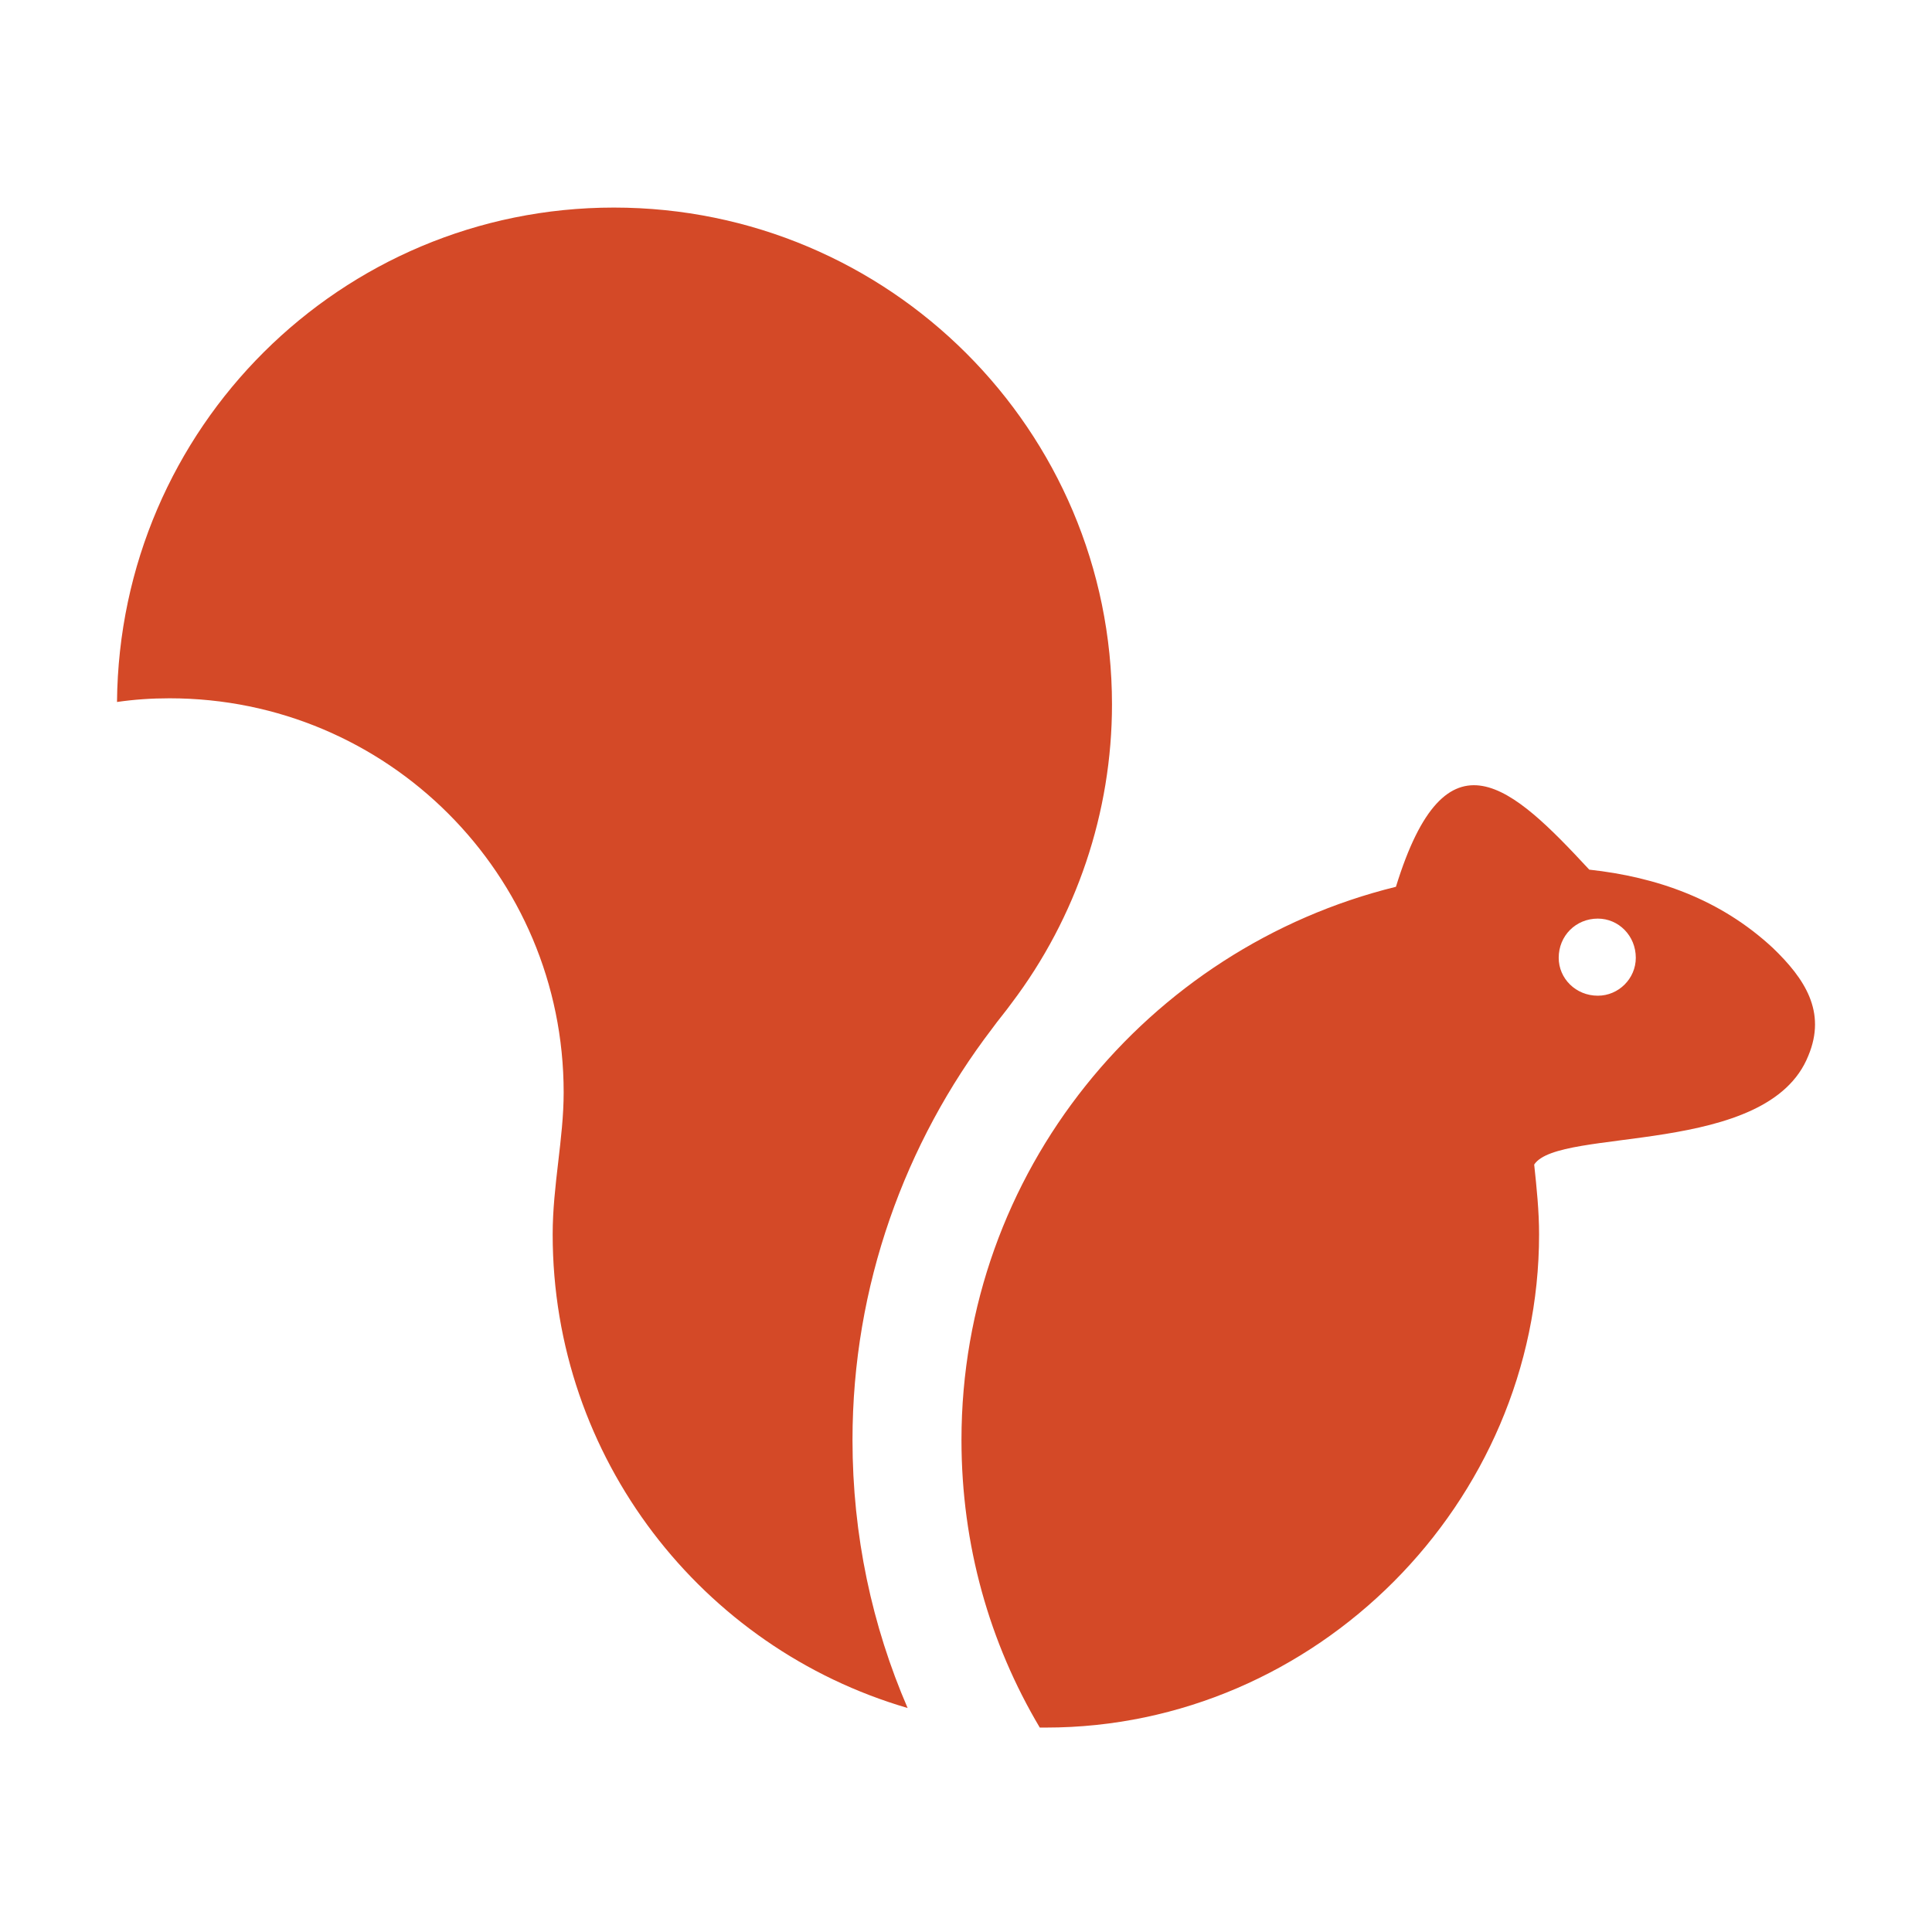
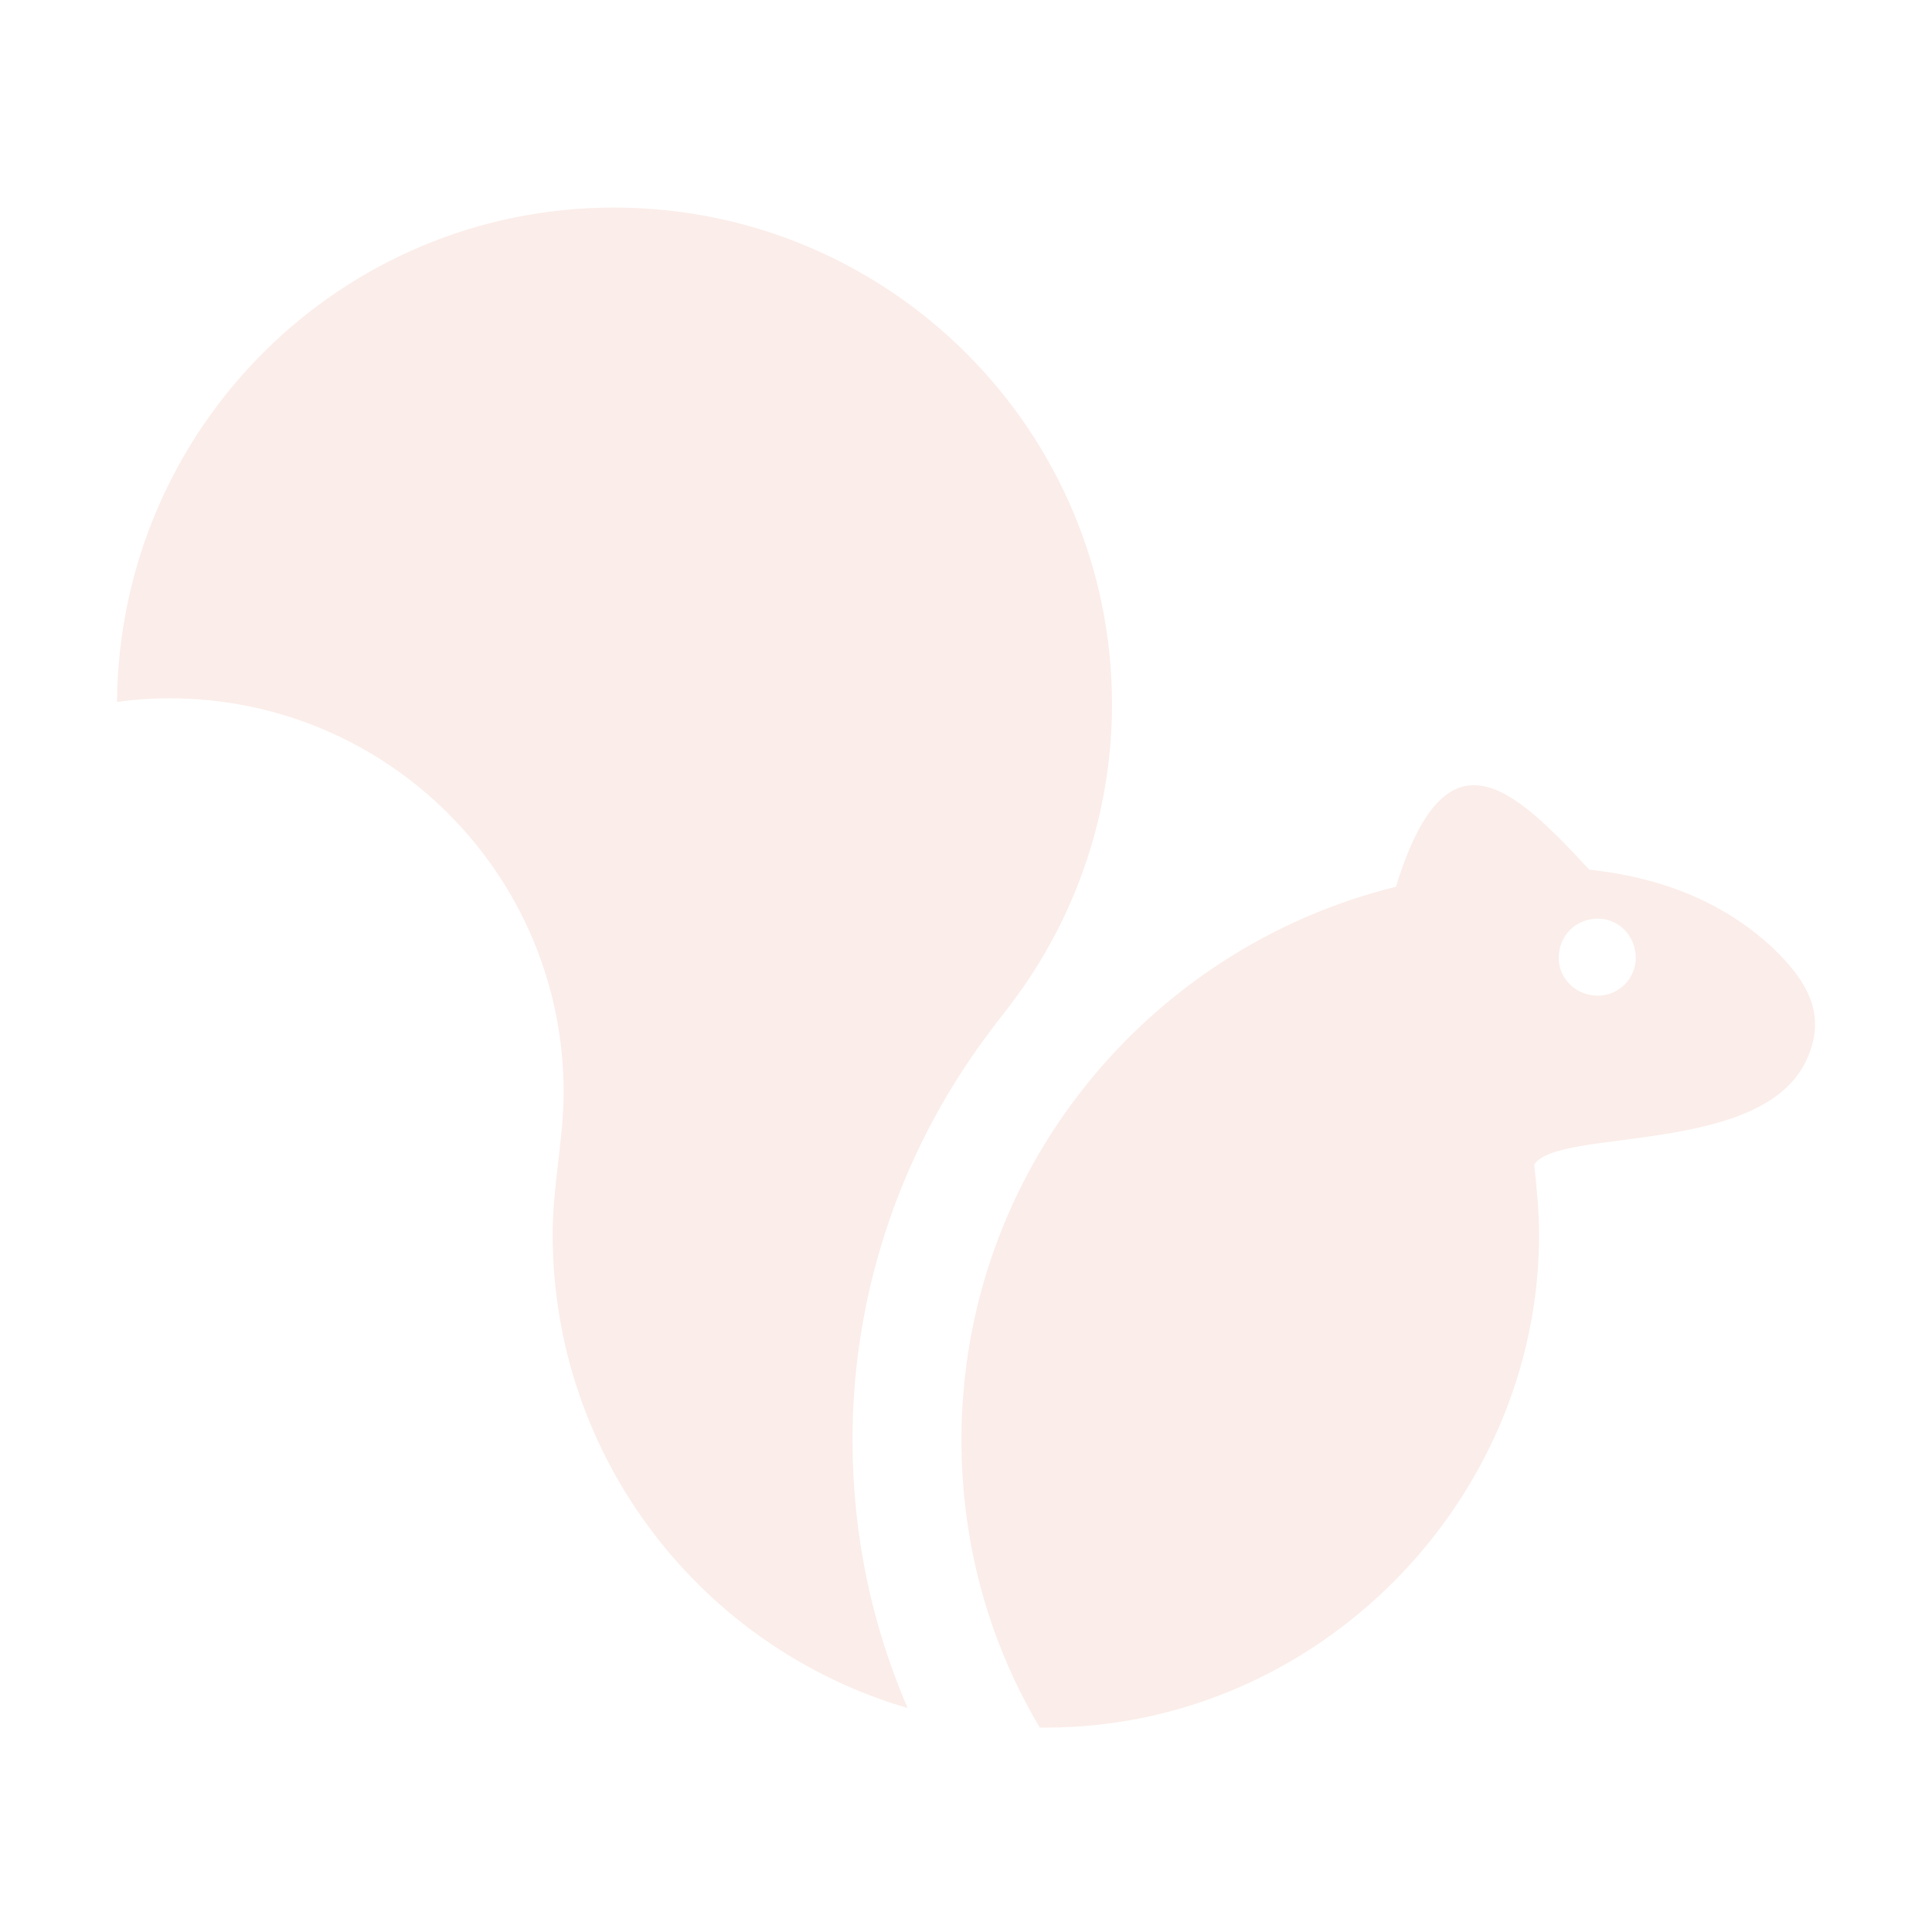
<svg xmlns="http://www.w3.org/2000/svg" width="32" height="32" viewBox="0 0 32 32" fill="none">
-   <path fill-rule="evenodd" clip-rule="evenodd" d="M9.336 18.093C9.336 14.485 6.417 11.566 2.809 11.566C2.505 11.566 2.221 11.586 1.938 11.627C1.978 7.086 5.647 3.438 10.168 3.438C14.729 3.438 18.418 7.127 18.418 11.668C18.418 13.451 17.83 15.195 16.756 16.614C16.654 16.756 16.533 16.897 16.431 17.039C14.992 18.924 14.12 21.296 14.12 23.85C14.12 25.431 14.445 26.931 15.033 28.29C11.627 27.296 9.154 24.154 9.154 20.445C9.154 19.634 9.336 18.864 9.336 18.093ZM27.094 15.864C27.094 16.208 26.81 16.492 26.465 16.492C26.101 16.492 25.817 16.208 25.817 15.864C25.817 15.499 26.101 15.215 26.465 15.215C26.81 15.215 27.094 15.499 27.094 15.864ZM15.925 23.85C15.925 19.411 19.006 15.701 23.121 14.688C23.952 11.992 25.046 13.026 26.323 14.404C27.438 14.526 28.492 14.891 29.364 15.701C29.891 16.208 30.256 16.756 29.952 17.485C29.283 19.168 25.817 18.661 25.411 19.289C25.452 19.674 25.492 20.06 25.492 20.445C25.492 24.884 21.803 28.614 17.323 28.614C17.283 28.614 17.242 28.614 17.222 28.614C16.391 27.215 15.925 25.594 15.925 23.85Z" fill="#D44927" />
+   <path fill-rule="evenodd" clip-rule="evenodd" d="M9.336 18.093C9.336 14.485 6.417 11.566 2.809 11.566C2.505 11.566 2.221 11.586 1.938 11.627C1.978 7.086 5.647 3.438 10.168 3.438C14.729 3.438 18.418 7.127 18.418 11.668C18.418 13.451 17.83 15.195 16.756 16.614C16.654 16.756 16.533 16.897 16.431 17.039C14.992 18.924 14.12 21.296 14.12 23.85C14.12 25.431 14.445 26.931 15.033 28.29C11.627 27.296 9.154 24.154 9.154 20.445C9.154 19.634 9.336 18.864 9.336 18.093ZM27.094 15.864C27.094 16.208 26.81 16.492 26.465 16.492C26.101 16.492 25.817 16.208 25.817 15.864C25.817 15.499 26.101 15.215 26.465 15.215C26.81 15.215 27.094 15.499 27.094 15.864ZM15.925 23.85C15.925 19.411 19.006 15.701 23.121 14.688C23.952 11.992 25.046 13.026 26.323 14.404C27.438 14.526 28.492 14.891 29.364 15.701C29.891 16.208 30.256 16.756 29.952 17.485C29.283 19.168 25.817 18.661 25.411 19.289C25.452 19.674 25.492 20.06 25.492 20.445C25.492 24.884 21.803 28.614 17.323 28.614C17.283 28.614 17.242 28.614 17.222 28.614C16.391 27.215 15.925 25.594 15.925 23.85Z" fill="#FBEDE9" />
</svg>
